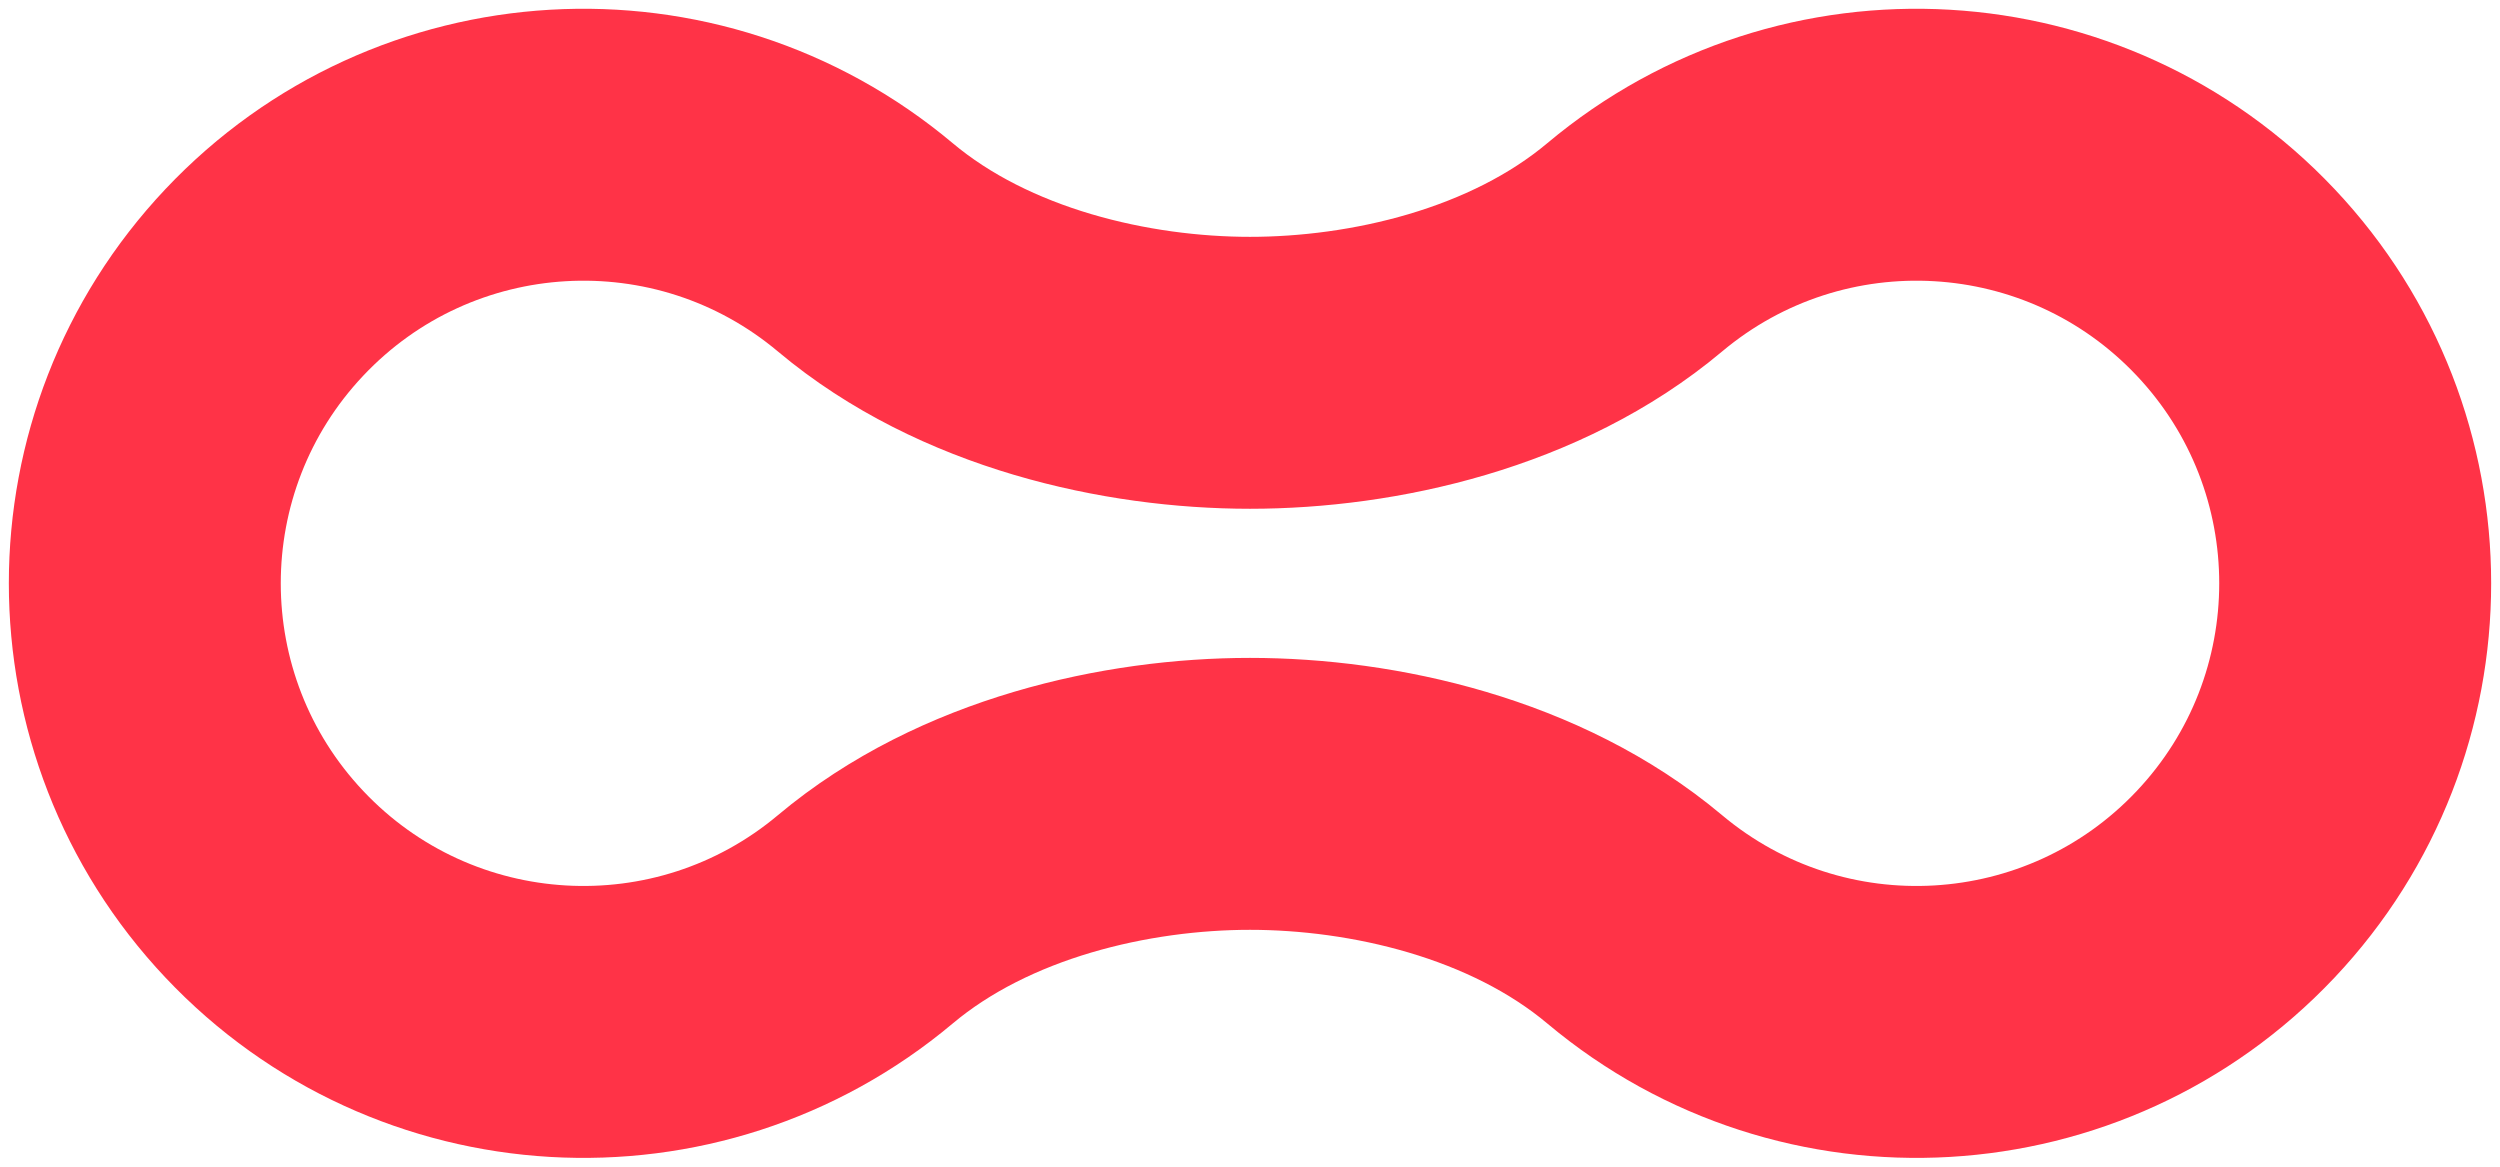
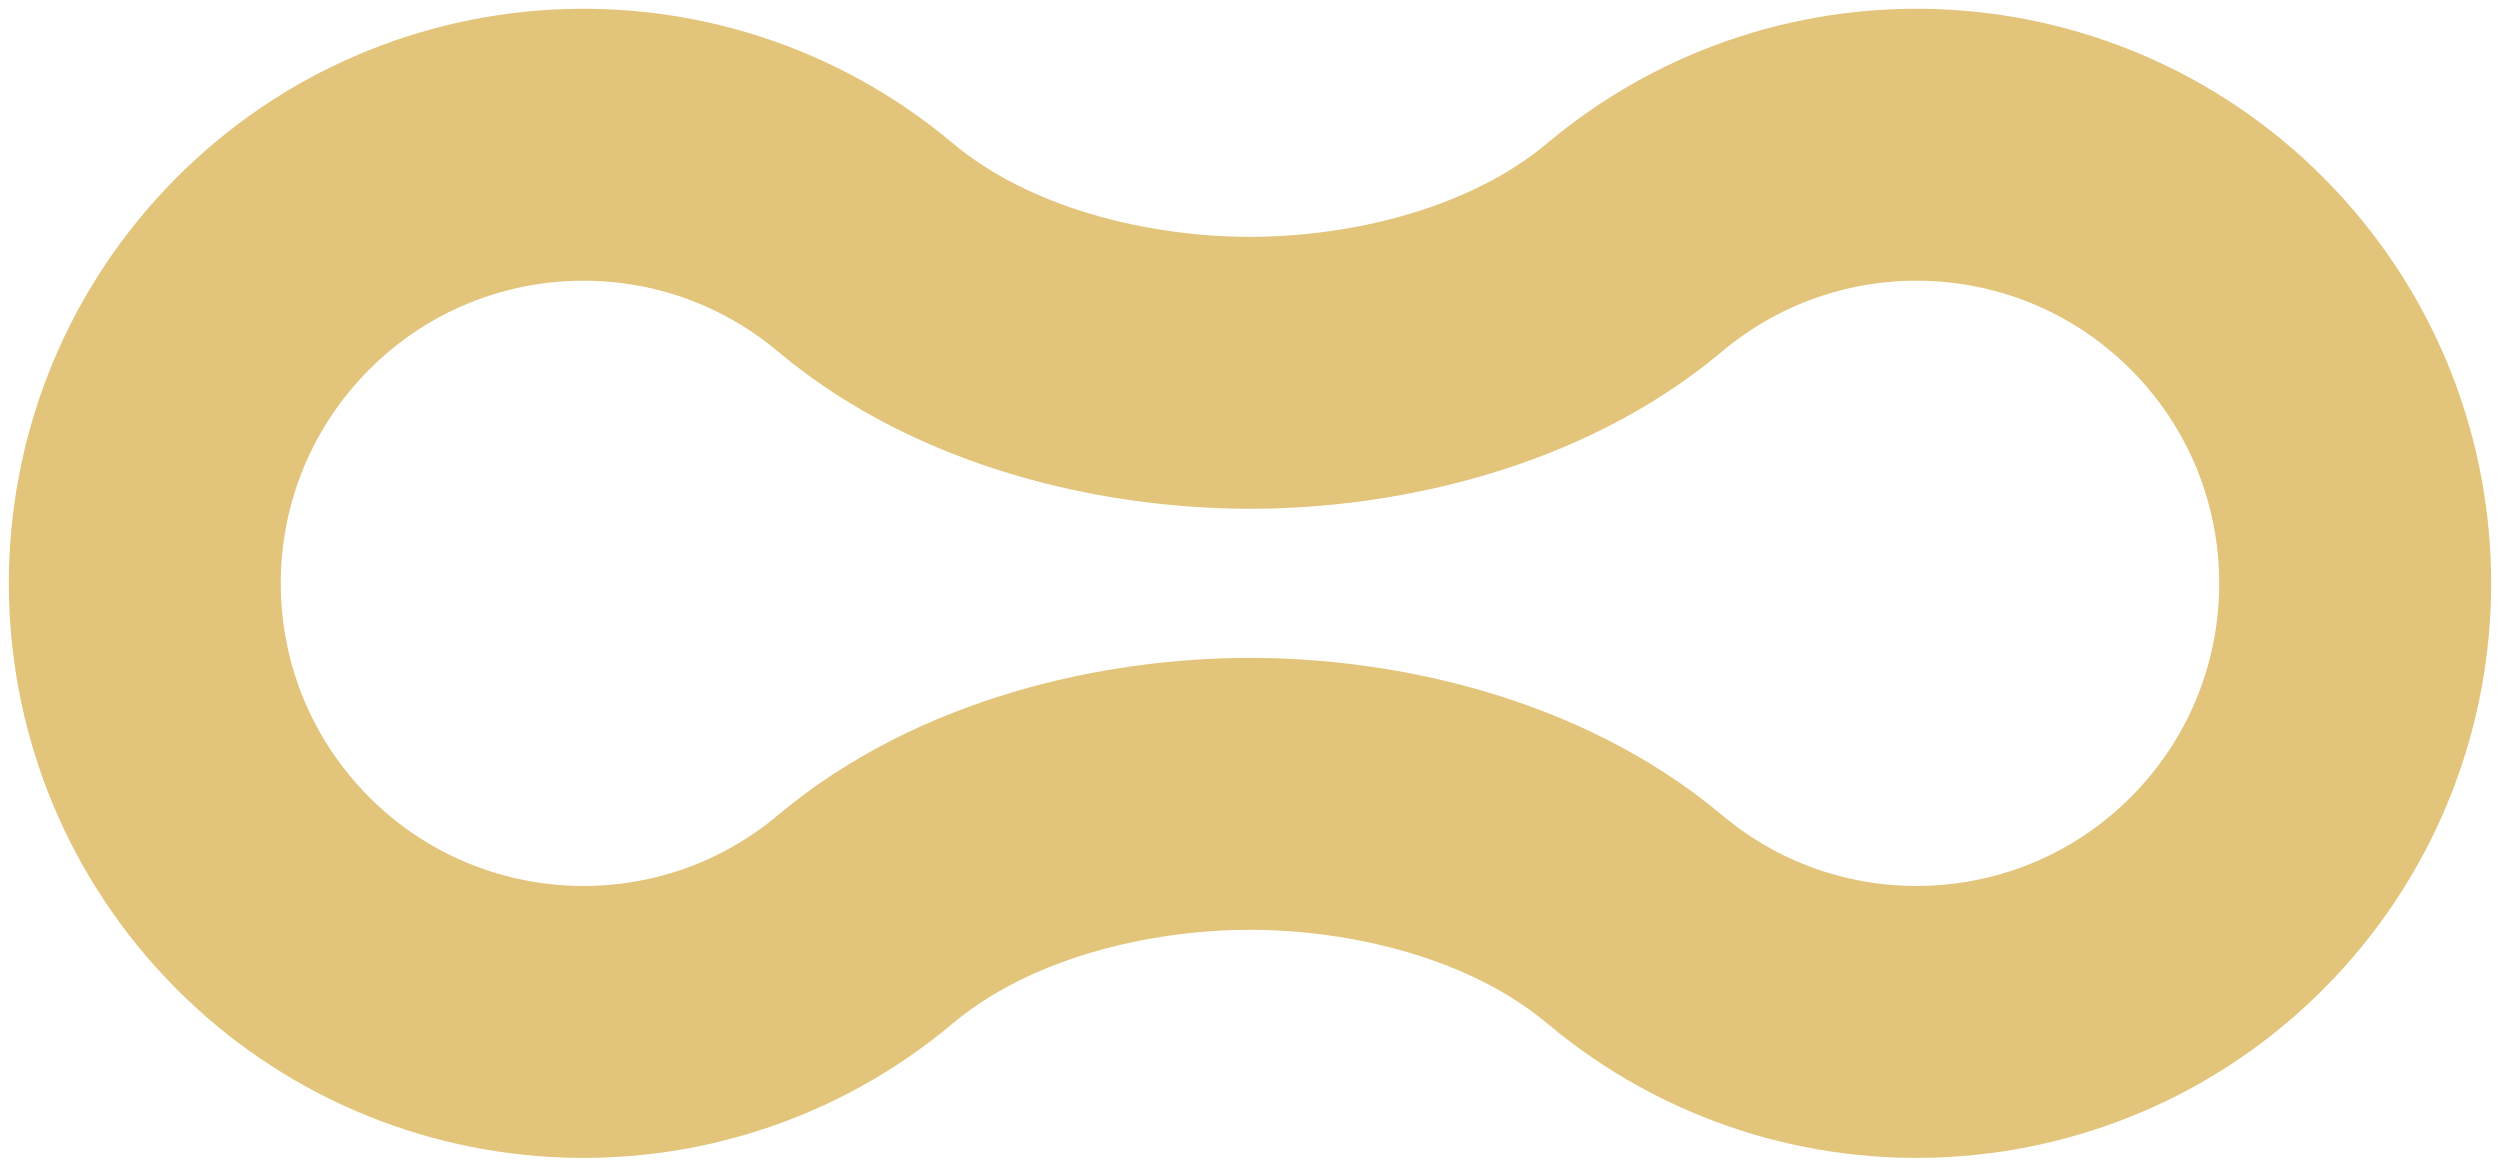
<svg xmlns="http://www.w3.org/2000/svg" viewBox="-4 -4 1140 532" fill="none">
-   <path d="M390.6 108.8C440.4 150.6 510 166 566 166C622 166 691.6 150.6 741.4 108.8A200 200 0 1 1 741.4 415.2C691.6 373.4 622 358 566 358C510 358 440.4 373.4 390.6 415.2A200 200 0 1 1 390.6 108.8Z" stroke="#FF3347" stroke-width="124" stroke-linejoin="round" />
+   <path d="M390.6 108.8C440.4 150.6 510 166 566 166C622 166 691.6 150.6 741.4 108.8A200 200 0 1 1 741.4 415.2C691.6 373.4 622 358 566 358C510 358 440.4 373.4 390.6 415.2A200 200 0 1 1 390.6 108.8Z" stroke="#E2C47A" stroke-width="124" stroke-linejoin="round" />
</svg>
